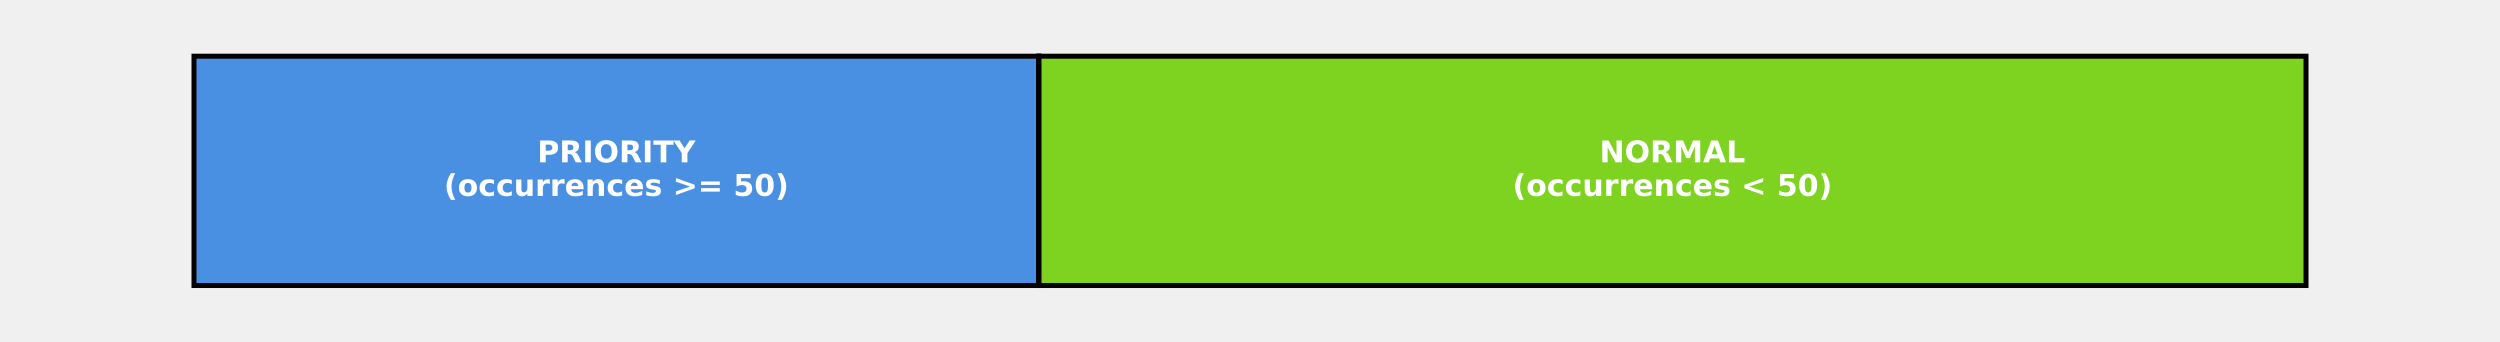
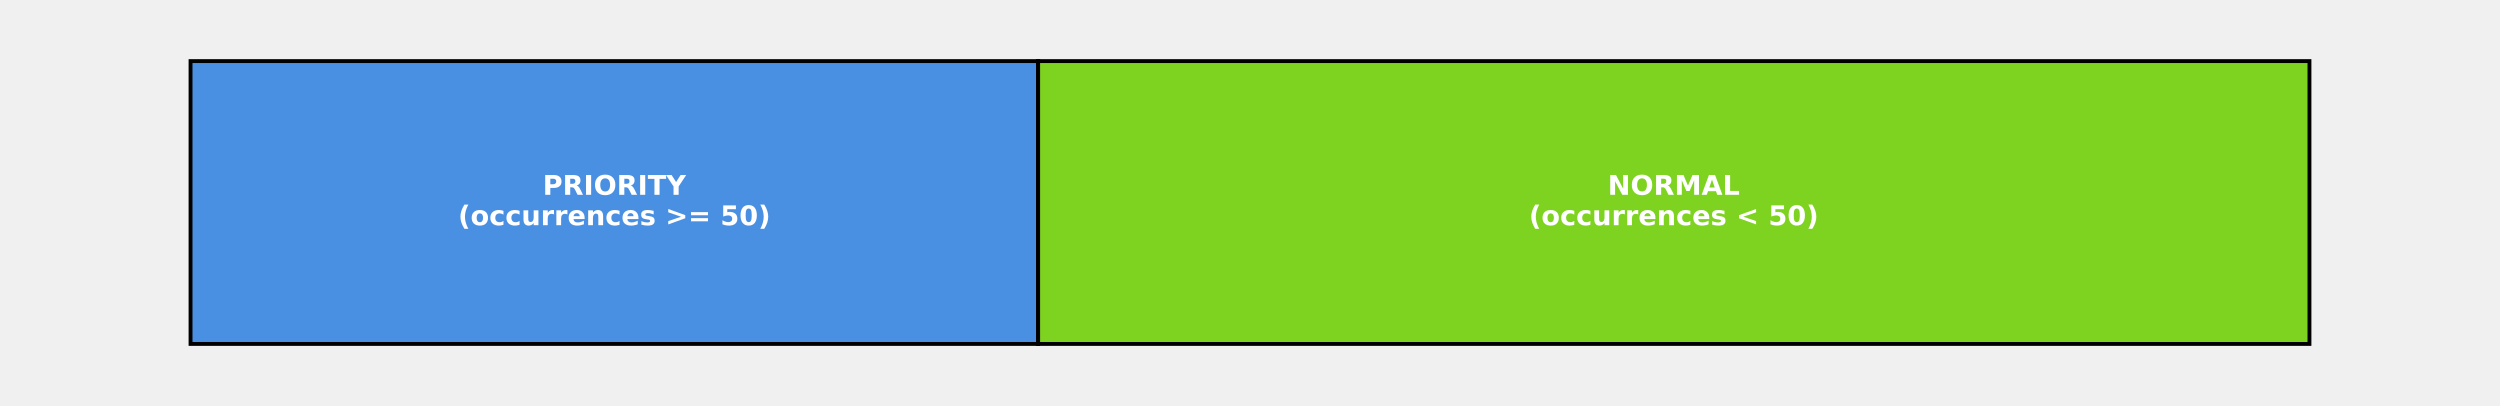
- <svg xmlns="http://www.w3.org/2000/svg" xmlns:xlink="http://www.w3.org/1999/xlink" width="1000.8pt" height="136.8pt" viewBox="0 0 1000.8 136.8" version="1.1">
+ <svg xmlns="http://www.w3.org/2000/svg" xmlns:xlink="http://www.w3.org/1999/xlink" width="1288.8pt" height="208.8pt" viewBox="0 0 1288.8 208.8" version="1.1">
  <defs>
    <style type="text/css">*{stroke-linejoin: round; stroke-linecap: butt}</style>
  </defs>
  <g id="figure_1">
    <g id="patch_1">
-       <path d="M 0 136.8  L 1000.8 136.8  L 1000.8 0  L 0 0  L 0 136.8  z " style="fill: none" />
+       <path d="M 0 208.8  L 1288.8 208.8  L 1288.8 0  L 0 0  L 0 208.8  z " style="fill: none" />
    </g>
    <g id="axes_1">
      <g id="patch_2">
-         <path d="M 77.657 114.3  L 415.851 114.3  L 415.851 22.5  L 77.657 22.5  z " clip-path="url(#pde7638fb23)" style="fill: #4a90e2; stroke: #000000; stroke-width: 2; stroke-linejoin: miter" />
+         <path d="M 98.229 177.3  L 535.166 177.3  L 535.166 31.5  L 98.229 31.5  z " clip-path="url(#p372343991d)" style="fill: #4a90e2; stroke: #000000; stroke-width: 2; stroke-linejoin: miter" />
      </g>
      <g id="patch_3">
-         <path d="M 415.851 114.3  L 923.143 114.3  L 923.143 22.5  L 415.851 22.5  z " clip-path="url(#pde7638fb23)" style="fill: #7ed321; stroke: #000000; stroke-width: 2; stroke-linejoin: miter" />
+         <path d="M 535.166 177.3  L 1190.571 177.3  L 1190.571 31.5  L 535.166 31.5  z " clip-path="url(#p372343991d)" style="fill: #7ed321; stroke: #000000; stroke-width: 2; stroke-linejoin: miter" />
      </g>
      <g id="line2d_1">
-         <path d="M 415.851 114.3  L 415.851 22.5  " clip-path="url(#pde7638fb23)" style="fill: none; stroke: #000000; stroke-width: 2; stroke-linecap: square" />
+         <path d="M 535.166 177.3  L 535.166 31.5  " clip-path="url(#p372343991d)" style="fill: none; stroke: #000000; stroke-width: 2; stroke-linecap: square" />
      </g>
      <g id="text_1">
-         <g style="fill: #ffffff" transform="translate(215.1137 64.99256) scale(0.12 -0.12)">
+         <g style="fill: #ffffff" transform="translate(279.7831 100.4247) scale(0.14 -0.14)">
          <defs>
            <path id="DejaVuSans-Bold-50" d="M 588 4666  L 2584 4666  Q 3475 4666 3951 4270  Q 4428 3875 4428 3144  Q 4428 2409 3951 2014  Q 3475 1619 2584 1619  L 1791 1619  L 1791 0  L 588 0  L 588 4666  z M 1791 3794  L 1791 2491  L 2456 2491  Q 2806 2491 2997 2661  Q 3188 2831 3188 3144  Q 3188 3456 2997 3625  Q 2806 3794 2456 3794  L 1791 3794  z " transform="scale(0.015625)" />
            <path id="DejaVuSans-Bold-52" d="M 2297 2597  Q 2675 2597 2839 2737  Q 3003 2878 3003 3200  Q 3003 3519 2839 3656  Q 2675 3794 2297 3794  L 1791 3794  L 1791 2597  L 2297 2597  z M 1791 1766  L 1791 0  L 588 0  L 588 4666  L 2425 4666  Q 3347 4666 3776 4356  Q 4206 4047 4206 3378  Q 4206 2916 3982 2619  Q 3759 2322 3309 2181  Q 3556 2125 3751 1926  Q 3947 1728 4147 1325  L 4800 0  L 3519 0  L 2950 1159  Q 2778 1509 2601 1637  Q 2425 1766 2131 1766  L 1791 1766  z " transform="scale(0.015625)" />
            <path id="DejaVuSans-Bold-49" d="M 588 4666  L 1791 4666  L 1791 0  L 588 0  L 588 4666  z " transform="scale(0.015625)" />
            <path id="DejaVuSans-Bold-4f" d="M 2719 3878  Q 2169 3878 1866 3472  Q 1563 3066 1563 2328  Q 1563 1594 1866 1187  Q 2169 781 2719 781  Q 3272 781 3575 1187  Q 3878 1594 3878 2328  Q 3878 3066 3575 3472  Q 3272 3878 2719 3878  z M 2719 4750  Q 3844 4750 4481 4106  Q 5119 3463 5119 2328  Q 5119 1197 4481 553  Q 3844 -91 2719 -91  Q 1597 -91 958 553  Q 319 1197 319 2328  Q 319 3463 958 4106  Q 1597 4750 2719 4750  z " transform="scale(0.015625)" />
            <path id="DejaVuSans-Bold-54" d="M 31 4666  L 4331 4666  L 4331 3756  L 2784 3756  L 2784 0  L 1581 0  L 1581 3756  L 31 3756  L 31 4666  z " transform="scale(0.015625)" />
            <path id="DejaVuSans-Bold-59" d="M -63 4666  L 1253 4666  L 2316 3003  L 3378 4666  L 4697 4666  L 2919 1966  L 2919 0  L 1716 0  L 1716 1966  L -63 4666  z " transform="scale(0.015625)" />
          </defs>
          <use xlink:href="#DejaVuSans-Bold-50" />
          <use xlink:href="#DejaVuSans-Bold-52" transform="translate(73.29102 0)" />
          <use xlink:href="#DejaVuSans-Bold-49" transform="translate(150.293 0)" />
          <use xlink:href="#DejaVuSans-Bold-4f" transform="translate(187.5 0)" />
          <use xlink:href="#DejaVuSans-Bold-52" transform="translate(272.5098 0)" />
          <use xlink:href="#DejaVuSans-Bold-49" transform="translate(349.5117 0)" />
          <use xlink:href="#DejaVuSans-Bold-54" transform="translate(386.7188 0)" />
          <use xlink:href="#DejaVuSans-Bold-59" transform="translate(454.9316 0)" />
        </g>
-         <g style="fill: #ffffff" transform="translate(177.7243 78.42994) scale(0.12 -0.12)">
+         <g style="fill: #ffffff" transform="translate(236.1621 116.1016) scale(0.14 -0.14)">
          <defs>
            <path id="DejaVuSans-Bold-28" d="M 2413 -844  L 1484 -844  Q 1006 -72 778 623  Q 550 1319 550 2003  Q 550 2688 779 3389  Q 1009 4091 1484 4856  L 2413 4856  Q 2013 4116 1813 3408  Q 1613 2700 1613 2009  Q 1613 1319 1811 609  Q 2009 -100 2413 -844  z " transform="scale(0.015625)" />
            <path id="DejaVuSans-Bold-6f" d="M 2203 2784  Q 1831 2784 1636 2517  Q 1441 2250 1441 1747  Q 1441 1244 1636 976  Q 1831 709 2203 709  Q 2569 709 2762 976  Q 2956 1244 2956 1747  Q 2956 2250 2762 2517  Q 2569 2784 2203 2784  z M 2203 3584  Q 3106 3584 3614 3096  Q 4122 2609 4122 1747  Q 4122 884 3614 396  Q 3106 -91 2203 -91  Q 1297 -91 786 396  Q 275 884 275 1747  Q 275 2609 786 3096  Q 1297 3584 2203 3584  z " transform="scale(0.015625)" />
            <path id="DejaVuSans-Bold-63" d="M 3366 3391  L 3366 2478  Q 3138 2634 2908 2709  Q 2678 2784 2431 2784  Q 1963 2784 1702 2511  Q 1441 2238 1441 1747  Q 1441 1256 1702 982  Q 1963 709 2431 709  Q 2694 709 2930 787  Q 3166 866 3366 1019  L 3366 103  Q 3103 6 2833 -42  Q 2563 -91 2291 -91  Q 1344 -91 809 395  Q 275 881 275 1747  Q 275 2613 809 3098  Q 1344 3584 2291 3584  Q 2566 3584 2833 3536  Q 3100 3488 3366 3391  z " transform="scale(0.015625)" />
            <path id="DejaVuSans-Bold-75" d="M 500 1363  L 500 3500  L 1625 3500  L 1625 3150  Q 1625 2866 1622 2436  Q 1619 2006 1619 1863  Q 1619 1441 1641 1255  Q 1663 1069 1716 984  Q 1784 875 1895 815  Q 2006 756 2150 756  Q 2500 756 2700 1025  Q 2900 1294 2900 1772  L 2900 3500  L 4019 3500  L 4019 0  L 2900 0  L 2900 506  Q 2647 200 2364 54  Q 2081 -91 1741 -91  Q 1134 -91 817 281  Q 500 653 500 1363  z " transform="scale(0.015625)" />
            <path id="DejaVuSans-Bold-72" d="M 3138 2547  Q 2991 2616 2845 2648  Q 2700 2681 2553 2681  Q 2122 2681 1889 2404  Q 1656 2128 1656 1613  L 1656 0  L 538 0  L 538 3500  L 1656 3500  L 1656 2925  Q 1872 3269 2151 3426  Q 2431 3584 2822 3584  Q 2878 3584 2943 3579  Q 3009 3575 3134 3559  L 3138 2547  z " transform="scale(0.015625)" />
            <path id="DejaVuSans-Bold-65" d="M 4031 1759  L 4031 1441  L 1416 1441  Q 1456 1047 1700 850  Q 1944 653 2381 653  Q 2734 653 3104 758  Q 3475 863 3866 1075  L 3866 213  Q 3469 63 3072 -14  Q 2675 -91 2278 -91  Q 1328 -91 801 392  Q 275 875 275 1747  Q 275 2603 792 3093  Q 1309 3584 2216 3584  Q 3041 3584 3536 3087  Q 4031 2591 4031 1759  z M 2881 2131  Q 2881 2450 2695 2645  Q 2509 2841 2209 2841  Q 1884 2841 1681 2658  Q 1478 2475 1428 2131  L 2881 2131  z " transform="scale(0.015625)" />
            <path id="DejaVuSans-Bold-6e" d="M 4056 2131  L 4056 0  L 2931 0  L 2931 347  L 2931 1631  Q 2931 2084 2911 2256  Q 2891 2428 2841 2509  Q 2775 2619 2662 2680  Q 2550 2741 2406 2741  Q 2056 2741 1856 2470  Q 1656 2200 1656 1722  L 1656 0  L 538 0  L 538 3500  L 1656 3500  L 1656 2988  Q 1909 3294 2193 3439  Q 2478 3584 2822 3584  Q 3428 3584 3742 3212  Q 4056 2841 4056 2131  z " transform="scale(0.015625)" />
            <path id="DejaVuSans-Bold-73" d="M 3272 3391  L 3272 2541  Q 2913 2691 2578 2766  Q 2244 2841 1947 2841  Q 1628 2841 1473 2761  Q 1319 2681 1319 2516  Q 1319 2381 1436 2309  Q 1553 2238 1856 2203  L 2053 2175  Q 2913 2066 3209 1816  Q 3506 1566 3506 1031  Q 3506 472 3093 190  Q 2681 -91 1863 -91  Q 1516 -91 1145 -36  Q 775 19 384 128  L 384 978  Q 719 816 1070 734  Q 1422 653 1784 653  Q 2113 653 2278 743  Q 2444 834 2444 1013  Q 2444 1163 2330 1236  Q 2216 1309 1875 1350  L 1678 1375  Q 931 1469 631 1722  Q 331 1975 331 2491  Q 331 3047 712 3315  Q 1094 3584 1881 3584  Q 2191 3584 2531 3537  Q 2872 3491 3272 3391  z " transform="scale(0.015625)" />
            <path id="DejaVuSans-Bold-20" transform="scale(0.015625)" />
            <path id="DejaVuSans-Bold-3e" d="M 678 3041  L 678 3822  L 4684 2375  L 4684 1638  L 678 191  L 678 972  L 3694 2003  L 678 3041  z " transform="scale(0.015625)" />
            <path id="DejaVuSans-Bold-3d" d="M 678 3084  L 4684 3084  L 4684 2350  L 678 2350  L 678 3084  z M 678 1663  L 4684 1663  L 4684 922  L 678 922  L 678 1663  z " transform="scale(0.015625)" />
            <path id="DejaVuSans-Bold-35" d="M 678 4666  L 3669 4666  L 3669 3781  L 1638 3781  L 1638 3059  Q 1775 3097 1914 3117  Q 2053 3138 2203 3138  Q 3056 3138 3531 2711  Q 4006 2284 4006 1522  Q 4006 766 3489 337  Q 2972 -91 2053 -91  Q 1656 -91 1267 -14  Q 878 63 494 219  L 494 1166  Q 875 947 1217 837  Q 1559 728 1863 728  Q 2300 728 2551 942  Q 2803 1156 2803 1522  Q 2803 1891 2551 2103  Q 2300 2316 1863 2316  Q 1603 2316 1309 2248  Q 1016 2181 678 2041  L 678 4666  z " transform="scale(0.015625)" />
            <path id="DejaVuSans-Bold-30" d="M 2944 2338  Q 2944 3213 2780 3570  Q 2616 3928 2228 3928  Q 1841 3928 1675 3570  Q 1509 3213 1509 2338  Q 1509 1453 1675 1090  Q 1841 728 2228 728  Q 2613 728 2778 1090  Q 2944 1453 2944 2338  z M 4147 2328  Q 4147 1169 3647 539  Q 3147 -91 2228 -91  Q 1306 -91 806 539  Q 306 1169 306 2328  Q 306 3491 806 4120  Q 1306 4750 2228 4750  Q 3147 4750 3647 4120  Q 4147 3491 4147 2328  z " transform="scale(0.015625)" />
            <path id="DejaVuSans-Bold-29" d="M 513 -844  Q 913 -100 1113 609  Q 1313 1319 1313 2009  Q 1313 2700 1113 3408  Q 913 4116 513 4856  L 1441 4856  Q 1916 4091 2145 3389  Q 2375 2688 2375 2003  Q 2375 1319 2147 623  Q 1919 -72 1441 -844  L 513 -844  z " transform="scale(0.015625)" />
          </defs>
          <use xlink:href="#DejaVuSans-Bold-28" />
          <use xlink:href="#DejaVuSans-Bold-6f" transform="translate(45.70312 0)" />
          <use xlink:href="#DejaVuSans-Bold-63" transform="translate(114.4043 0)" />
          <use xlink:href="#DejaVuSans-Bold-63" transform="translate(173.6816 0)" />
          <use xlink:href="#DejaVuSans-Bold-75" transform="translate(232.959 0)" />
          <use xlink:href="#DejaVuSans-Bold-72" transform="translate(304.1504 0)" />
          <use xlink:href="#DejaVuSans-Bold-72" transform="translate(353.4668 0)" />
          <use xlink:href="#DejaVuSans-Bold-65" transform="translate(402.7832 0)" />
          <use xlink:href="#DejaVuSans-Bold-6e" transform="translate(470.6055 0)" />
          <use xlink:href="#DejaVuSans-Bold-63" transform="translate(541.7969 0)" />
          <use xlink:href="#DejaVuSans-Bold-65" transform="translate(601.0742 0)" />
          <use xlink:href="#DejaVuSans-Bold-73" transform="translate(668.8965 0)" />
          <use xlink:href="#DejaVuSans-Bold-20" transform="translate(728.418 0)" />
          <use xlink:href="#DejaVuSans-Bold-3e" transform="translate(763.2324 0)" />
          <use xlink:href="#DejaVuSans-Bold-3d" transform="translate(847.0215 0)" />
          <use xlink:href="#DejaVuSans-Bold-20" transform="translate(930.8105 0)" />
          <use xlink:href="#DejaVuSans-Bold-35" transform="translate(965.625 0)" />
          <use xlink:href="#DejaVuSans-Bold-30" transform="translate(1035.205 0)" />
          <use xlink:href="#DejaVuSans-Bold-29" transform="translate(1104.785 0)" />
        </g>
      </g>
      <g id="text_2">
-         <g style="fill: #ffffff" transform="translate(640.3175 64.99256) scale(0.12 -0.12)">
+         <g style="fill: #ffffff" transform="translate(828.8256 100.4247) scale(0.14 -0.14)">
          <defs>
            <path id="DejaVuSans-Bold-4e" d="M 588 4666  L 1931 4666  L 3628 1466  L 3628 4666  L 4769 4666  L 4769 0  L 3425 0  L 1728 3200  L 1728 0  L 588 0  L 588 4666  z " transform="scale(0.015625)" />
            <path id="DejaVuSans-Bold-4d" d="M 588 4666  L 2119 4666  L 3181 2169  L 4250 4666  L 5778 4666  L 5778 0  L 4641 0  L 4641 3413  L 3566 897  L 2803 897  L 1728 3413  L 1728 0  L 588 0  L 588 4666  z " transform="scale(0.015625)" />
            <path id="DejaVuSans-Bold-41" d="M 3419 850  L 1538 850  L 1241 0  L 31 0  L 1759 4666  L 3194 4666  L 4922 0  L 3713 0  L 3419 850  z M 1838 1716  L 3116 1716  L 2478 3572  L 1838 1716  z " transform="scale(0.015625)" />
            <path id="DejaVuSans-Bold-4c" d="M 588 4666  L 1791 4666  L 1791 909  L 3903 909  L 3903 0  L 588 0  L 588 4666  z " transform="scale(0.015625)" />
          </defs>
          <use xlink:href="#DejaVuSans-Bold-4e" />
          <use xlink:href="#DejaVuSans-Bold-4f" transform="translate(83.69141 0)" />
          <use xlink:href="#DejaVuSans-Bold-52" transform="translate(168.7012 0)" />
          <use xlink:href="#DejaVuSans-Bold-4d" transform="translate(245.7031 0)" />
          <use xlink:href="#DejaVuSans-Bold-41" transform="translate(345.2148 0)" />
          <use xlink:href="#DejaVuSans-Bold-4c" transform="translate(422.6074 0)" />
        </g>
-         <g style="fill: #ffffff" transform="translate(605.495 78.42994) scale(0.12 -0.12)">
+         <g style="fill: #ffffff" transform="translate(788.1994 116.1016) scale(0.14 -0.14)">
          <defs>
            <path id="DejaVuSans-Bold-3c" d="M 4684 3041  L 1672 2003  L 4684 972  L 4684 191  L 678 1638  L 678 2375  L 4684 3822  L 4684 3041  z " transform="scale(0.015625)" />
          </defs>
          <use xlink:href="#DejaVuSans-Bold-28" />
          <use xlink:href="#DejaVuSans-Bold-6f" transform="translate(45.70312 0)" />
          <use xlink:href="#DejaVuSans-Bold-63" transform="translate(114.4043 0)" />
          <use xlink:href="#DejaVuSans-Bold-63" transform="translate(173.6816 0)" />
          <use xlink:href="#DejaVuSans-Bold-75" transform="translate(232.959 0)" />
          <use xlink:href="#DejaVuSans-Bold-72" transform="translate(304.1504 0)" />
          <use xlink:href="#DejaVuSans-Bold-72" transform="translate(353.4668 0)" />
          <use xlink:href="#DejaVuSans-Bold-65" transform="translate(402.7832 0)" />
          <use xlink:href="#DejaVuSans-Bold-6e" transform="translate(470.6055 0)" />
          <use xlink:href="#DejaVuSans-Bold-63" transform="translate(541.7969 0)" />
          <use xlink:href="#DejaVuSans-Bold-65" transform="translate(601.0742 0)" />
          <use xlink:href="#DejaVuSans-Bold-73" transform="translate(668.8965 0)" />
          <use xlink:href="#DejaVuSans-Bold-20" transform="translate(728.418 0)" />
          <use xlink:href="#DejaVuSans-Bold-3c" transform="translate(763.2324 0)" />
          <use xlink:href="#DejaVuSans-Bold-20" transform="translate(847.0215 0)" />
          <use xlink:href="#DejaVuSans-Bold-35" transform="translate(881.8359 0)" />
          <use xlink:href="#DejaVuSans-Bold-30" transform="translate(951.416 0)" />
          <use xlink:href="#DejaVuSans-Bold-29" transform="translate(1020.996 0)" />
        </g>
      </g>
    </g>
  </g>
  <defs>
-     <clipPath id="pde7638fb23">
-       <rect x="7.2" y="7.2" width="986.4" height="122.4" />
+     <clipPath id="p372343991d">
+       <rect x="7.2" y="7.2" width="1274.4" height="194.4" />
    </clipPath>
  </defs>
</svg>
